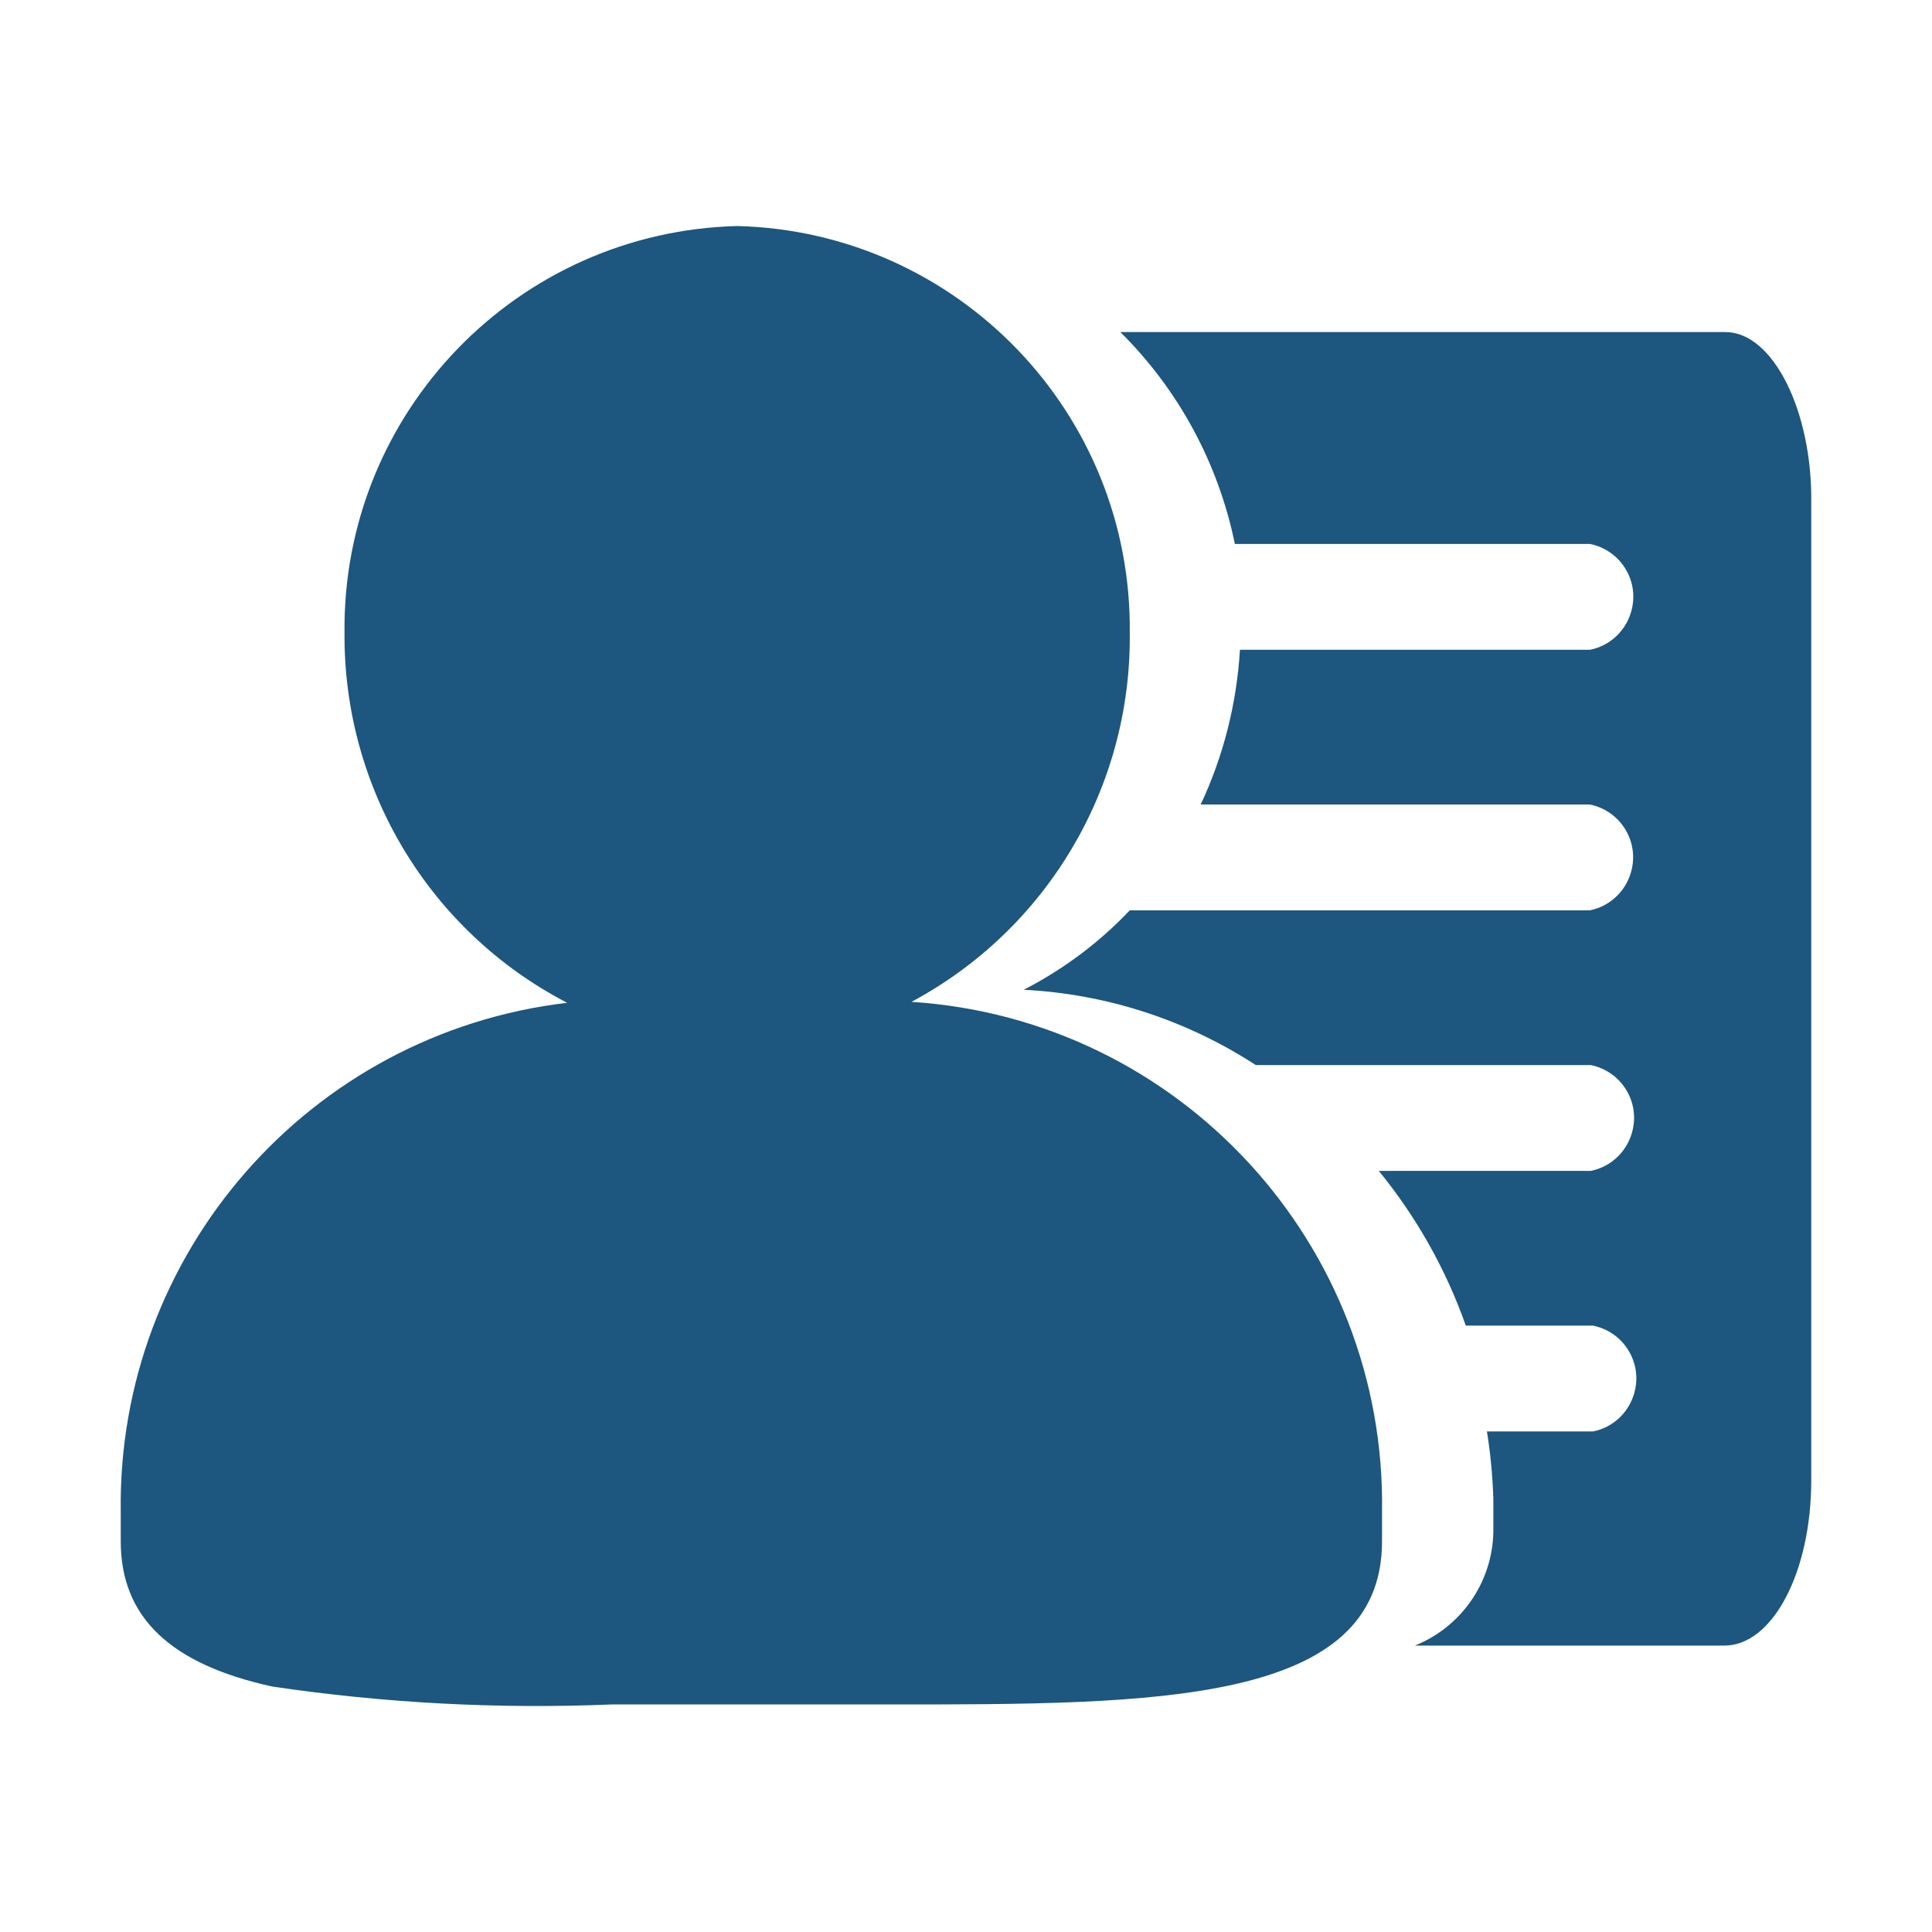
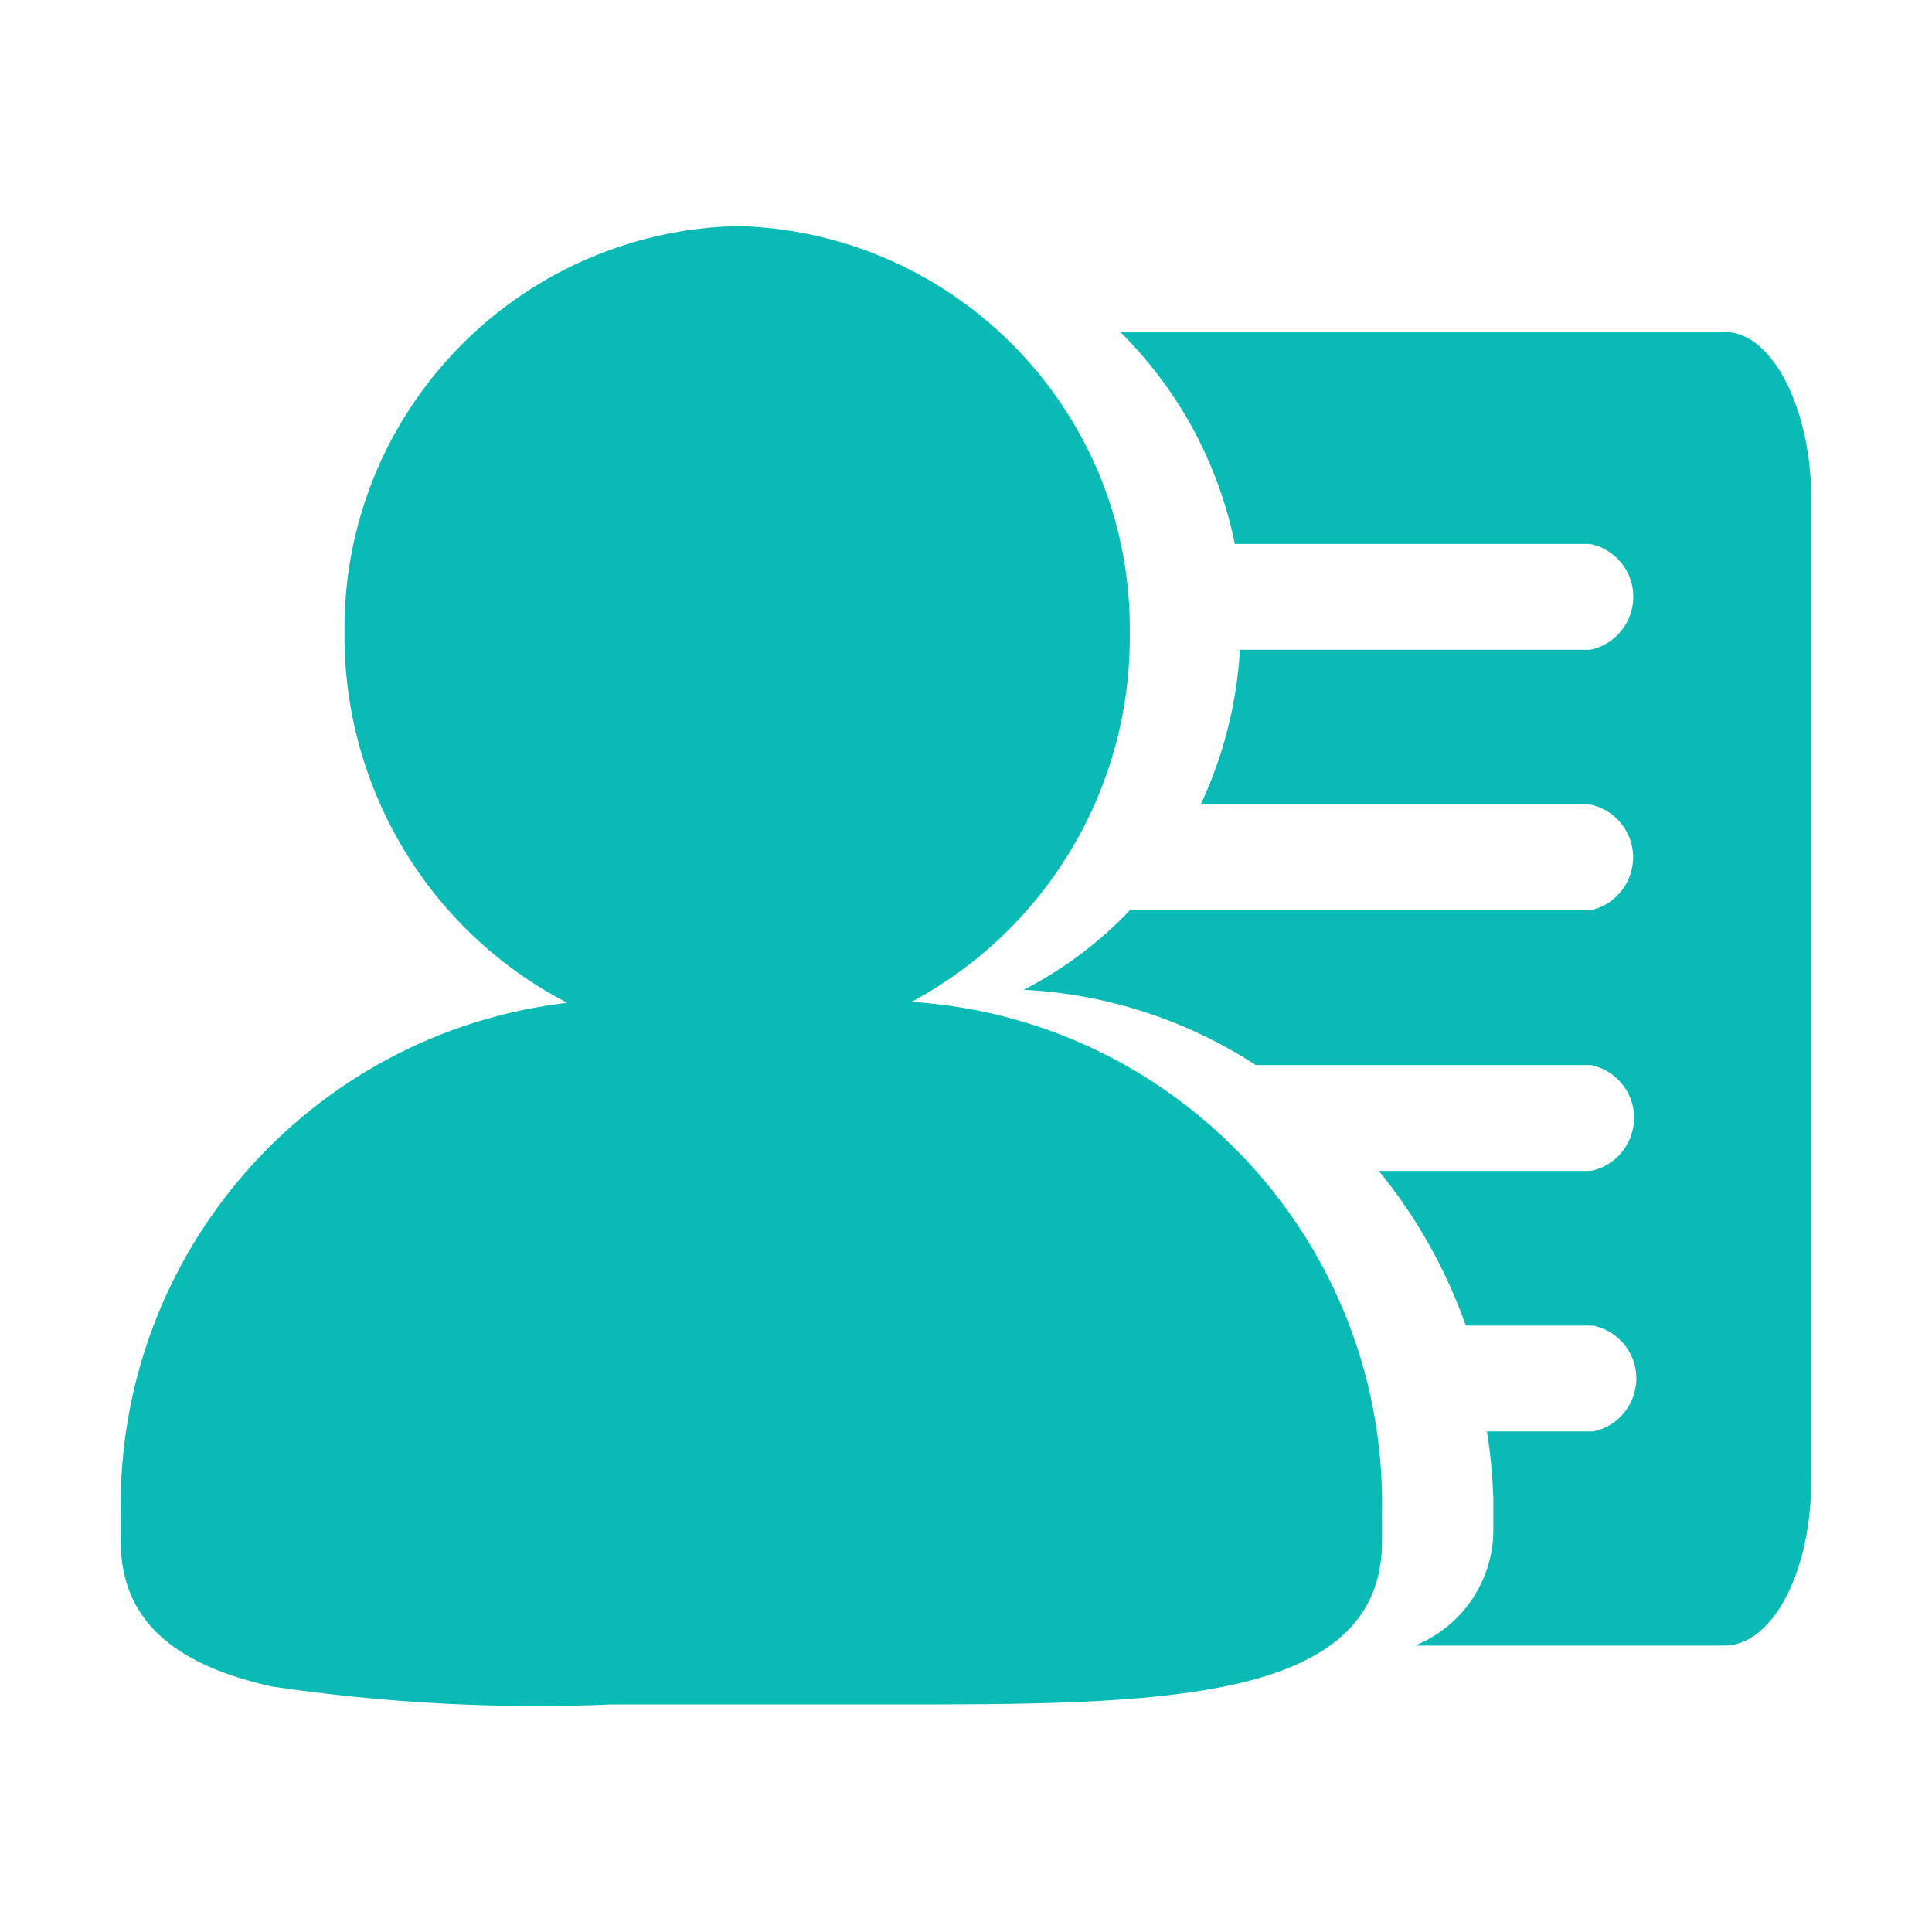
<svg xmlns="http://www.w3.org/2000/svg" t="1750817358468" class="icon" viewBox="0 0 1024 1024" version="1.1" p-id="17307" width="200" height="200">
-   <path d="M483.1 531c72-38.5 116.6-113.9 115.7-195.5 1.3-116.6-91.3-212.6-207.8-215.7-116.8 2.8-209.7 98.9-208.4 215.7-0.6 82.3 44.9 158.1 118 196C164.1 547.6 61.9 664.4 64 801.7v15.2c0 40.4 26.4 65.2 80.3 77 59.5 8.8 119.7 12 179.8 9.5h148.3c139.9 0 260.1 0 260.1-86.5v-15.2c2.4-142.3-107.4-261.5-249.4-270.7z" p-id="17308" fill="#1D567E" />
-   <path d="M914.5 176H593.8c30.9 30.6 52 69.7 60.7 112.3h188.2c15.5 3.1 25.6 18.2 22.4 33.7-2.3 11.3-11.1 20.2-22.4 22.4H657.2c-1.7 28.4-8.7 56.2-20.8 82h206.2c15.5 3.1 25.6 18.2 22.4 33.7-2.3 11.3-11.1 20.2-22.4 22.4H598.8c-16.2 17.1-35.2 31.3-56.2 42.1 43.8 2.2 86.2 16 123 39.9h177.5c15.5 3.1 25.6 18.2 22.4 33.7-2.3 11.3-11.1 20.2-22.4 22.4H730.8c20 24.5 35.6 52.2 46.1 82h67.4c15.5 3.1 25.6 18.2 22.4 33.7-2.3 11.3-11.1 20.2-22.4 22.4h-56.2c1.9 11.7 3 23.5 3.4 35.4v15.2c0.6 27.6-16 52.6-41.6 62.9h164c25.8 0 46.1-39.3 46.1-87.6V266.4c0.6-48.3-20.2-90.4-45.5-90.4z" p-id="17309" fill="#1D567E" />
+   <path d="M483.1 531c72-38.5 116.6-113.9 115.7-195.5 1.3-116.6-91.3-212.6-207.8-215.7-116.8 2.8-209.7 98.9-208.4 215.7-0.6 82.3 44.9 158.1 118 196C164.1 547.6 61.9 664.4 64 801.7v15.2c0 40.4 26.4 65.2 80.3 77 59.5 8.8 119.7 12 179.8 9.5h148.3c139.9 0 260.1 0 260.1-86.5v-15.2c2.4-142.3-107.4-261.5-249.4-270.7z" p-id="17308" fill="rgb(10, 186, 181)" />
+   <path d="M914.5 176H593.8c30.9 30.6 52 69.7 60.7 112.3h188.2c15.5 3.1 25.6 18.2 22.4 33.7-2.3 11.3-11.1 20.2-22.4 22.4H657.2c-1.7 28.4-8.7 56.2-20.8 82h206.2c15.5 3.1 25.6 18.2 22.4 33.7-2.3 11.3-11.1 20.2-22.4 22.4H598.8c-16.2 17.1-35.2 31.3-56.2 42.1 43.8 2.2 86.2 16 123 39.9h177.5c15.5 3.1 25.6 18.2 22.4 33.7-2.3 11.3-11.1 20.2-22.4 22.4H730.8c20 24.5 35.6 52.2 46.1 82h67.4c15.5 3.1 25.6 18.2 22.4 33.7-2.3 11.3-11.1 20.2-22.4 22.4h-56.2c1.9 11.7 3 23.5 3.4 35.4v15.2c0.6 27.6-16 52.6-41.6 62.9h164c25.8 0 46.1-39.3 46.1-87.6V266.4c0.6-48.3-20.2-90.4-45.5-90.4z" p-id="17309" fill="rgb(10, 186, 181)" />
</svg>
